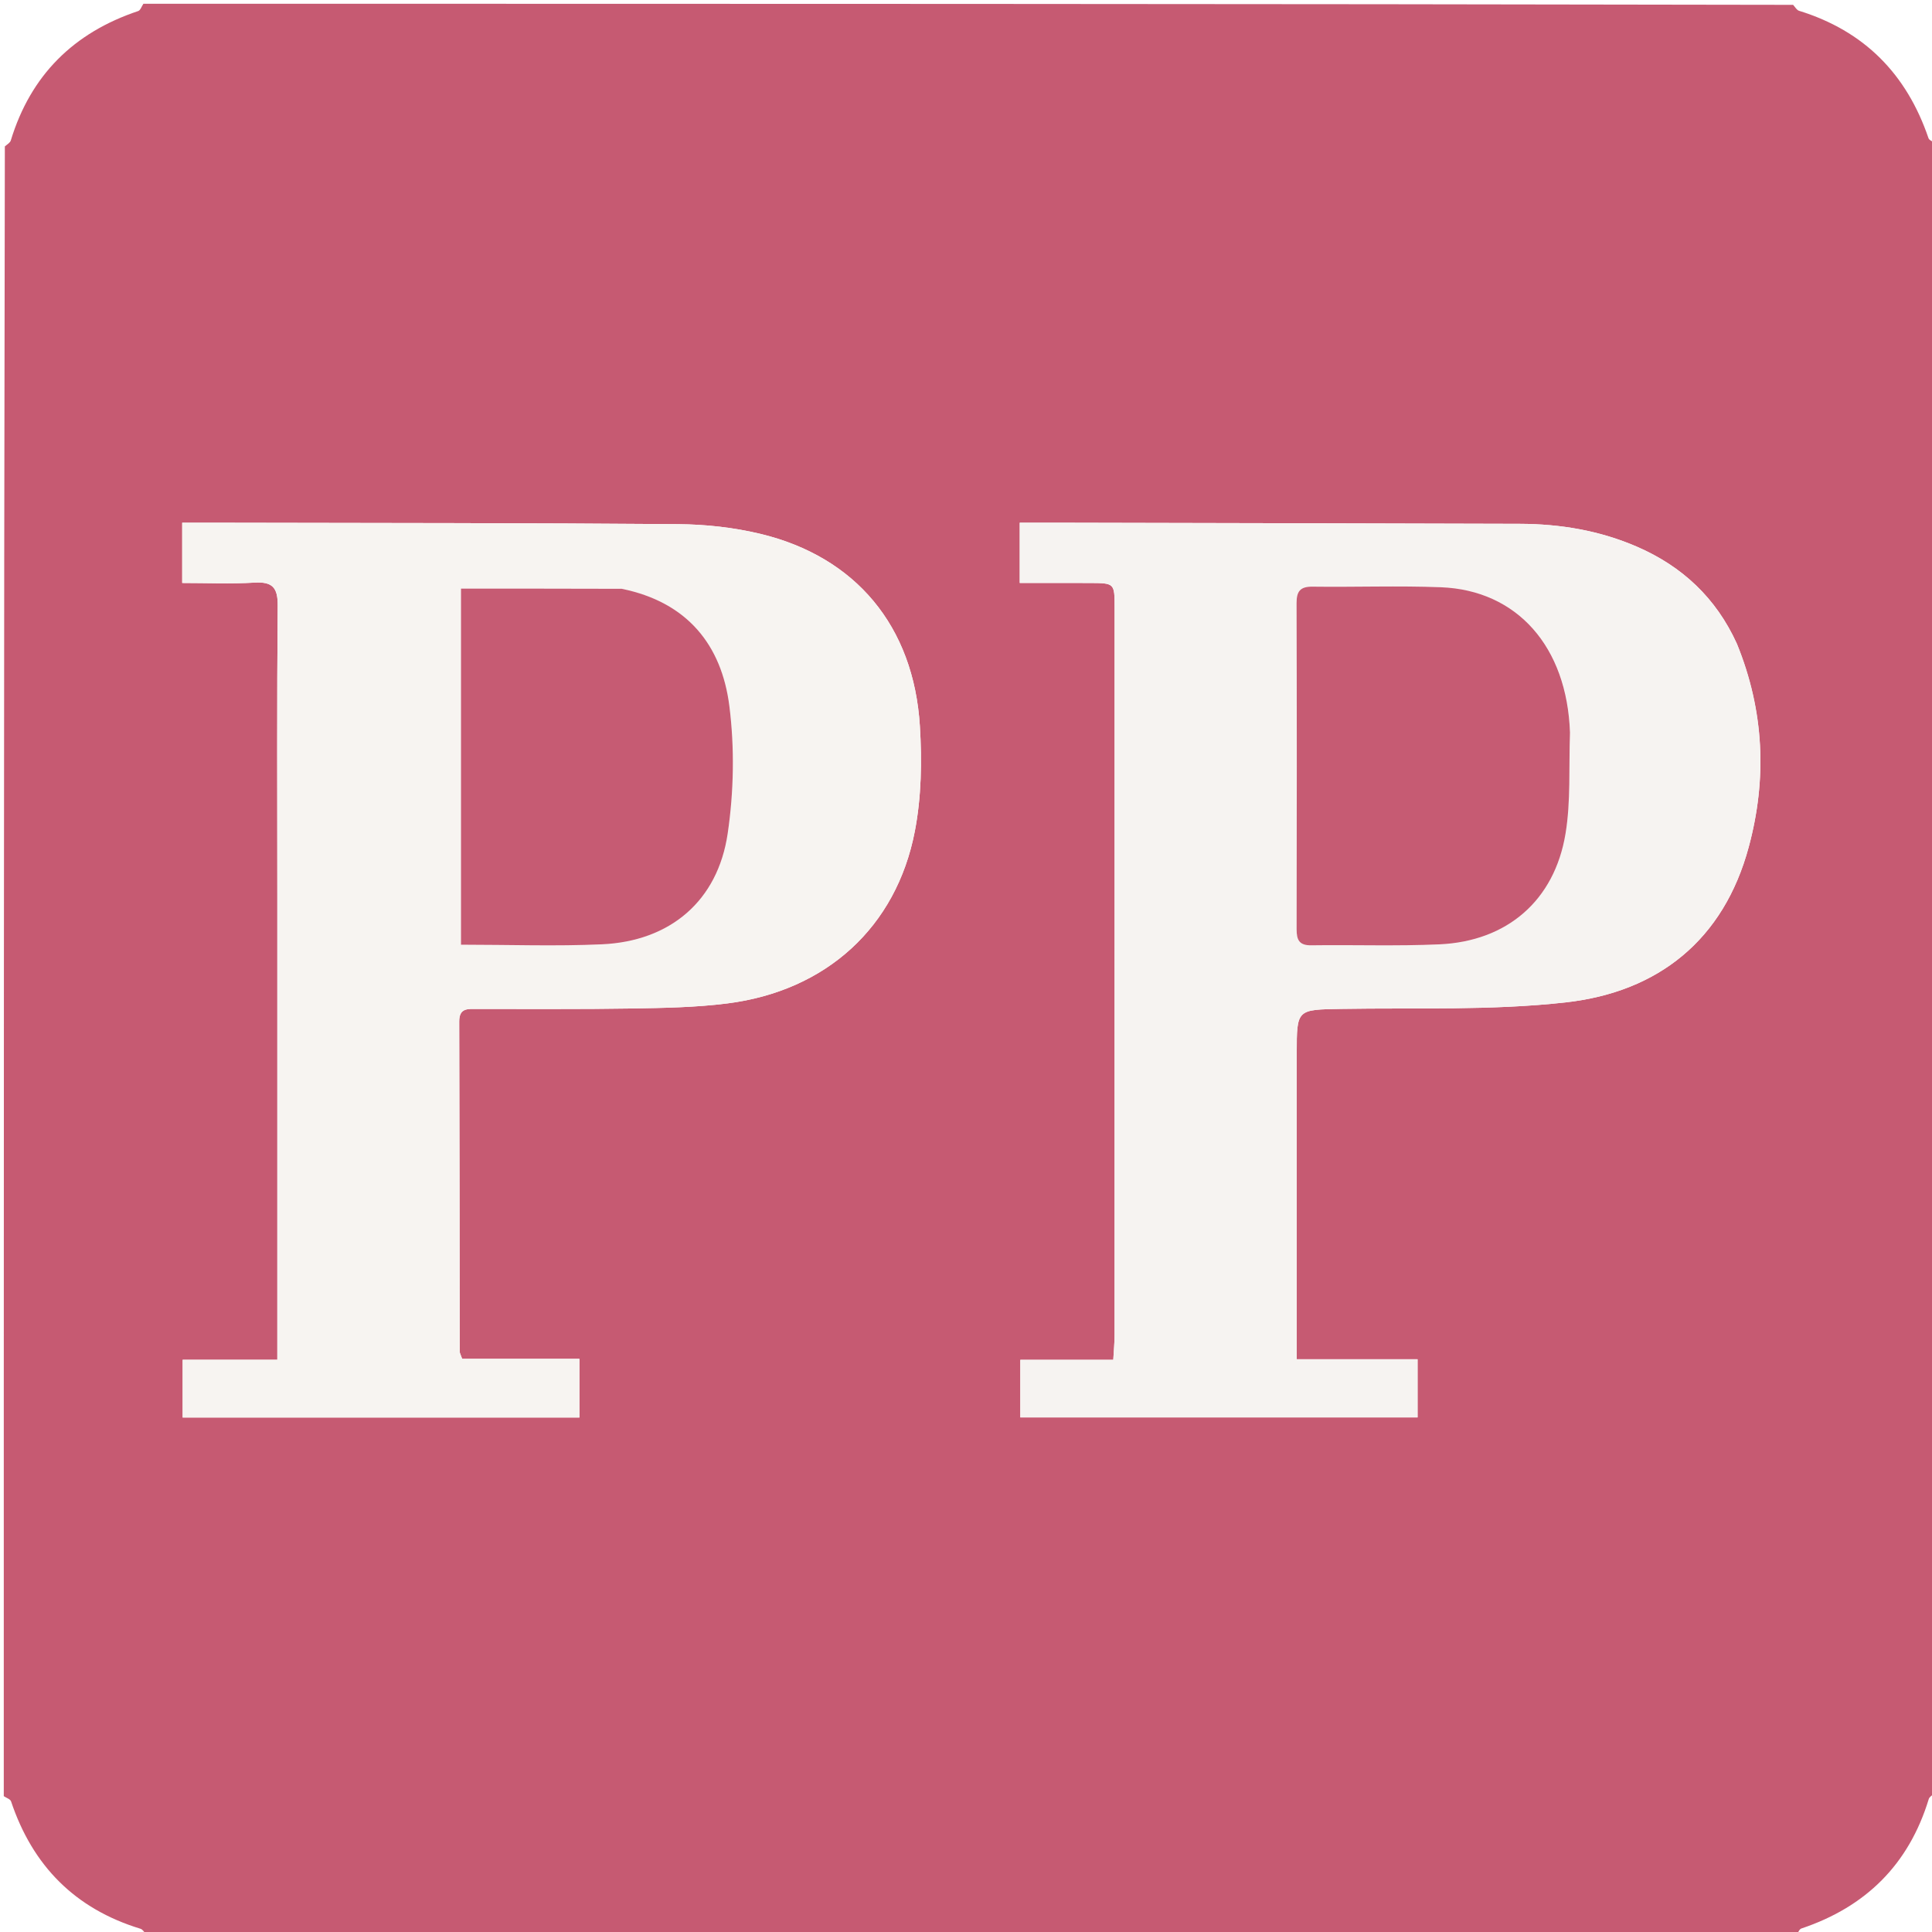
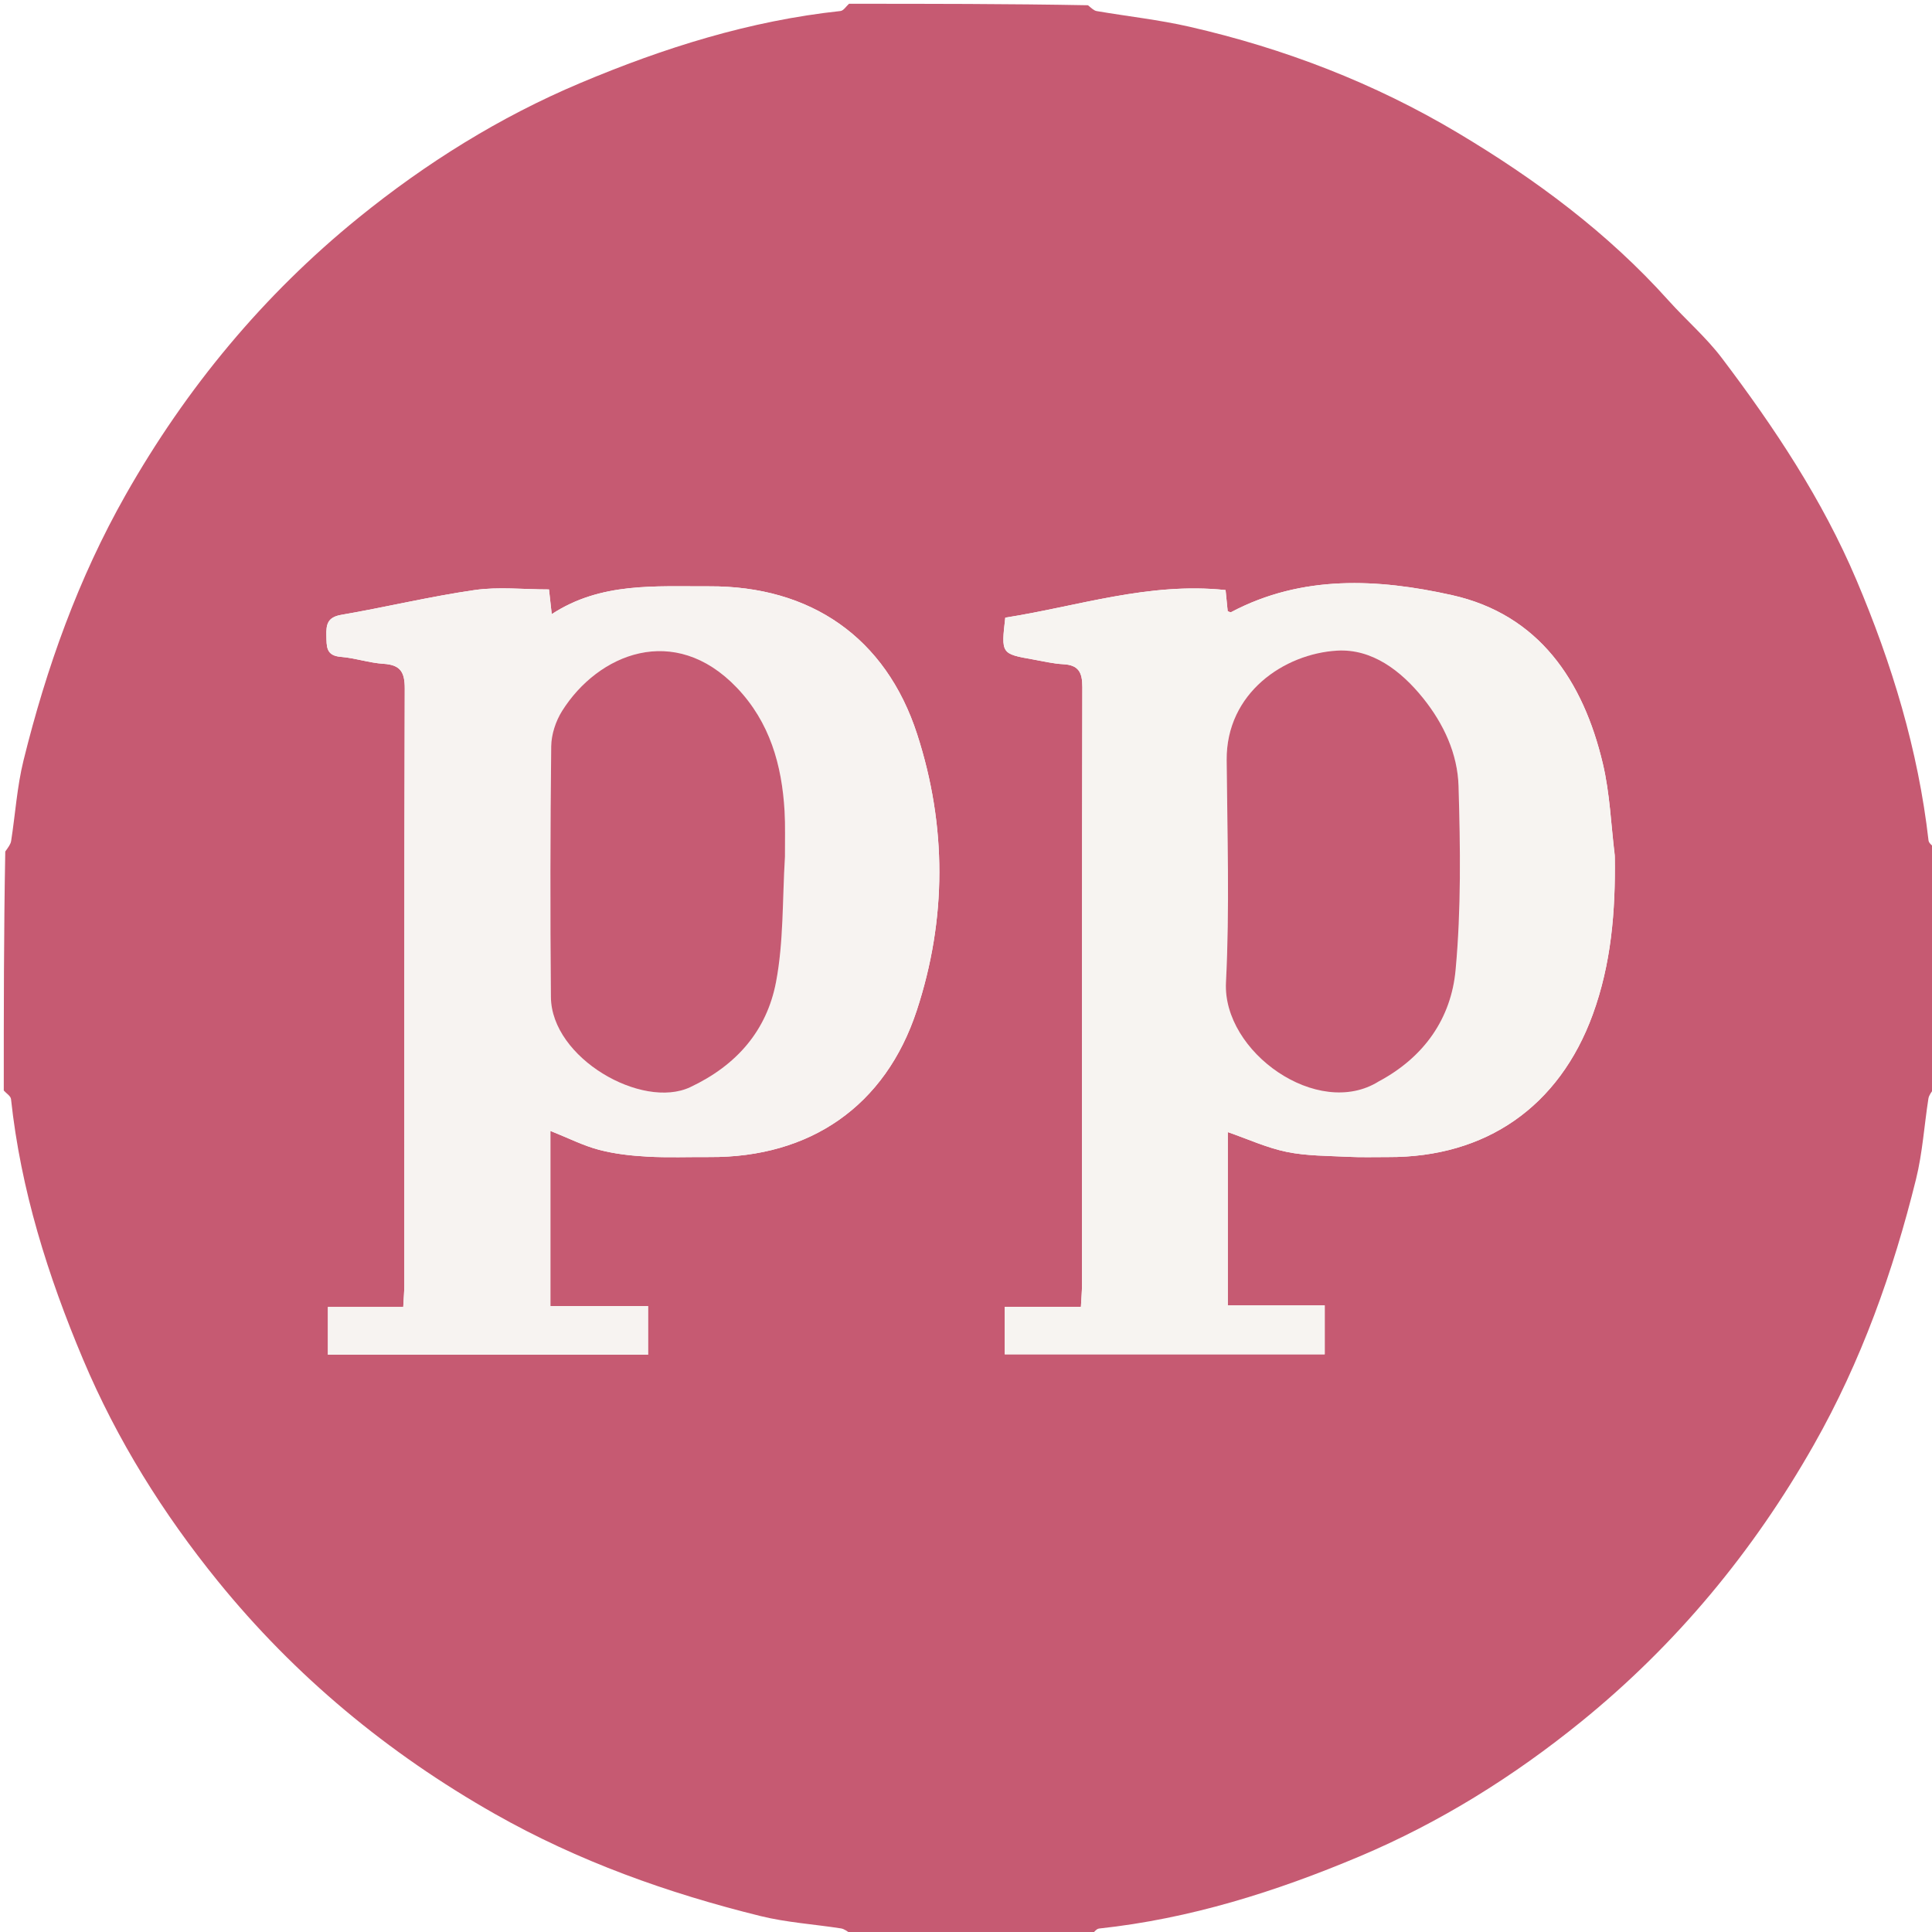
<svg xmlns="http://www.w3.org/2000/svg" version="1.1" id="Layer_1" x="0px" y="0px" width="100%" viewBox="0 0 512 512" enable-background="new 0 0 512 512" xml:space="preserve">
  <defs id="defs9" />
-   <path fill="#C65A72" opacity="1" stroke="none" d=" M1,476   C1,330.309 1,184.619 1.284,38.8   C2.01,38.197 2.688,37.794 2.857,37.237   C8.136,19.909 19.531,8.649 36.617,2.93   C37.225,2.726 37.546,1.663 38,1   C183.691,1 329.382,1 475.2,1.284   C475.803,2.01 476.205,2.685 476.763,2.858   C494.035,8.194 505.276,19.608 511.07,36.618   C511.277,37.227 512.337,37.546 513,38   C513,183.691 513,329.382 512.716,475.2   C511.99,475.803 511.312,476.206 511.143,476.763   C505.864,494.091 494.469,505.351 477.383,511.07   C476.775,511.274 476.454,512.337 476,513   C330.309,513 184.619,513 38.8,512.716   C38.197,511.99 37.794,511.312 37.237,511.143   C19.909,505.864 8.649,494.469 2.93,477.383   C2.726,476.775 1.663,476.454 1,476  M460.186,170.382   C454.754,158.462 445.835,150.124 433.908,144.925   C423.984,140.599 413.521,138.852 402.761,138.818   C362.617,138.693 322.472,138.619 282.328,138.528   C278.383,138.519 274.437,138.526 270.242,138.526   C270.242,144.127 270.242,148.87 270.242,154.492   C276.605,154.492 282.713,154.473 288.821,154.497   C295.365,154.524 295.383,154.542 295.383,161.022   C295.388,225.322 295.389,289.622 295.373,353.922   C295.372,355.843 295.175,357.764 295.032,360.366   C286.45,360.366 278.376,360.366 270.4,360.366   C270.4,365.988 270.4,370.881 270.4,375.636   C305.728,375.636 340.625,375.636 375.673,375.636   C375.673,370.507 375.673,365.748 375.673,360.216   C365.037,360.216 354.642,360.216 343.65,360.216   C343.65,357.496 343.65,355.545 343.65,353.595   C343.65,328.775 343.65,303.954 343.65,279.134   C343.65,267.407 343.652,267.571 355.509,267.37   C375.311,267.035 395.262,267.834 414.871,265.651   C439.483,262.911 456.798,249.075 463.433,224.469   C468.268,206.536 467.611,188.53 460.186,170.382  M73.492,237.5   C73.492,278.219 73.492,318.938 73.492,360.352   C64.501,360.352 56.422,360.352 48.409,360.352   C48.409,365.958 48.409,370.852 48.409,375.661   C83.724,375.661 118.626,375.661 153.549,375.661   C153.549,370.445 153.549,365.576 153.549,360.108   C142.878,360.108 132.62,360.108 122.481,360.108   C122.124,359.079 121.83,358.626 121.829,358.173   C121.782,329.021 121.79,299.87 121.696,270.718   C121.685,267.02 124.064,267.394 126.401,267.389   C140.061,267.361 153.723,267.487 167.38,267.26   C175.858,267.119 184.395,266.982 192.788,265.914   C218.91,262.591 237.537,245.754 242.447,220.258   C244.187,211.222 244.347,201.669 243.779,192.442   C242.148,165.943 226.764,147.533 201.47,141.467   C194.414,139.775 186.99,138.966 179.725,138.906   C140.081,138.582 100.434,138.617 60.788,138.531   C56.681,138.522 52.575,138.53 48.287,138.53   C48.287,144.181 48.287,148.923 48.287,154.491   C54.848,154.491 61.147,154.77 67.408,154.4   C72.201,154.117 73.64,155.694 73.597,160.538   C73.371,185.857 73.492,211.179 73.492,237.5  z" id="path1" />
-   <path fill="#F6F3F1" opacity="1" stroke="none" d=" M460.357,170.721   C467.611,188.53 468.268,206.536 463.433,224.469   C456.798,249.075 439.483,262.911 414.871,265.651   C395.262,267.834 375.311,267.035 355.509,267.37   C343.652,267.571 343.65,267.407 343.65,279.134   C343.65,303.954 343.65,328.775 343.65,353.595   C343.65,355.545 343.65,357.496 343.65,360.216   C354.642,360.216 365.037,360.216 375.673,360.216   C375.673,365.748 375.673,370.507 375.673,375.636   C340.625,375.636 305.728,375.636 270.4,375.636   C270.4,370.881 270.4,365.988 270.4,360.366   C278.376,360.366 286.45,360.366 295.032,360.366   C295.175,357.764 295.372,355.843 295.373,353.922   C295.389,289.622 295.388,225.322 295.383,161.022   C295.383,154.542 295.365,154.524 288.821,154.497   C282.713,154.473 276.605,154.492 270.242,154.492   C270.242,148.87 270.242,144.127 270.242,138.526   C274.437,138.526 278.383,138.519 282.328,138.528   C322.472,138.619 362.617,138.693 402.761,138.818   C413.521,138.852 423.984,140.599 433.908,144.925   C445.835,150.124 454.754,158.462 460.357,170.721  M416.051,193.647   C415.29,171.357 402.033,156.396 381.823,155.624   C370.517,155.191 359.181,155.617 347.861,155.47   C344.557,155.427 343.594,156.694 343.603,159.865   C343.688,188.669 343.677,217.473 343.616,246.277   C343.61,249.114 344.32,250.561 347.506,250.516   C358.825,250.357 370.164,250.768 381.463,250.259   C399.362,249.454 411.927,238.689 414.873,220.975   C416.306,212.36 415.735,203.411 416.051,193.647  z" id="path6" />
-   <path fill="#F7F4F1" opacity="1" stroke="none" d=" M73.493,237   C73.492,211.179 73.371,185.857 73.597,160.538   C73.64,155.694 72.201,154.117 67.408,154.4   C61.147,154.77 54.848,154.491 48.287,154.491   C48.287,148.923 48.287,144.181 48.287,138.53   C52.575,138.53 56.681,138.522 60.788,138.531   C100.434,138.617 140.081,138.582 179.725,138.906   C186.99,138.966 194.414,139.775 201.47,141.467   C226.764,147.533 242.148,165.943 243.779,192.442   C244.347,201.669 244.187,211.222 242.447,220.258   C237.537,245.754 218.91,262.591 192.788,265.914   C184.395,266.982 175.858,267.119 167.38,267.26   C153.723,267.487 140.061,267.361 126.401,267.389   C124.064,267.394 121.685,267.02 121.696,270.718   C121.79,299.87 121.782,329.021 121.829,358.173   C121.83,358.626 122.124,359.079 122.481,360.108   C132.62,360.108 142.878,360.108 153.549,360.108   C153.549,365.576 153.549,370.445 153.549,375.661   C118.626,375.661 83.724,375.661 48.409,375.661   C48.409,370.852 48.409,365.958 48.409,360.352   C56.422,360.352 64.501,360.352 73.492,360.352   C73.492,318.938 73.492,278.219 73.493,237  M164.324,155.989   C150.263,155.989 136.201,155.989 122.169,155.989   C122.169,187.626 122.169,218.835 122.169,250.356   C134.927,250.356 147.255,250.806 159.538,250.25   C177.569,249.433 190.206,238.804 192.844,220.9   C194.476,209.821 194.694,198.187 193.287,187.089   C191.233,170.882 182.1,159.564 164.324,155.989  z" id="path7" />
-   <path fill="#C65B73" opacity="1" stroke="none" d=" M416.061,194.13   C415.735,203.411 416.306,212.36 414.873,220.975   C411.927,238.689 399.362,249.454 381.463,250.259   C370.164,250.768 358.825,250.357 347.506,250.516   C344.32,250.561 343.61,249.114 343.616,246.277   C343.677,217.473 343.688,188.669 343.603,159.865   C343.594,156.694 344.557,155.427 347.861,155.47   C359.181,155.617 370.517,155.191 381.823,155.624   C402.033,156.396 415.29,171.357 416.061,194.13  z" id="path8" />
-   <path fill="#C65B73" opacity="1" stroke="none" d=" M164.749,156.035   C182.1,159.564 191.233,170.882 193.287,187.089   C194.694,198.187 194.476,209.821 192.844,220.9   C190.206,238.804 177.569,249.433 159.538,250.25   C147.255,250.806 134.927,250.356 122.169,250.356   C122.169,218.835 122.169,187.626 122.169,155.989   C136.201,155.989 150.263,155.989 164.749,156.035  z" id="path9" />
+   <path fill="#C65A72" opacity="1" stroke="none" d=" M225,1   C246.021,1 267.042,1 288.33,1.391   C289.272,2.178 289.906,2.811 290.628,2.935   C298.822,4.336 307.126,5.236 315.215,7.084   C340.333,12.823 364.219,22.015 386.335,35.21   C406.879,47.466 426.044,61.658 442.15,79.611   C446.794,84.787 452.153,89.392 456.326,94.909   C470.216,113.269 482.935,132.372 491.982,153.721   C501.385,175.911 508.337,198.732 511.081,222.751   C511.174,223.563 512.336,224.253 513,225   C513,246.021 513,267.042 512.603,288.339   C511.807,289.458 511.184,290.265 511.046,291.148   C509.938,298.25 509.49,305.506 507.774,312.453   C501.701,337.04 493.263,360.713 480.686,382.888   C464.625,411.209 444.17,435.865 419.002,456.281   C401.149,470.763 381.625,482.975 360.264,491.979   C338.075,501.331 315.321,508.501 291.266,511.082   C290.451,511.169 289.753,512.336 289,513   C267.979,513 246.958,513 225.661,512.603   C224.543,511.807 223.736,511.184 222.853,511.046   C215.751,509.938 208.494,509.49 201.548,507.774   C176.96,501.701 153.287,493.263 131.112,480.687   C102.791,464.625 78.135,444.17 57.719,419.002   C43.237,401.149 31.025,381.625 22.021,360.264   C12.669,338.075 5.499,315.321 2.918,291.266   C2.831,290.451 1.664,289.753 1,289   C1,267.979 1,246.958 1.397,225.661   C2.193,224.542 2.816,223.735 2.954,222.852   C4.062,215.75 4.51,208.493 6.226,201.547   C12.299,176.96 20.737,153.287 33.314,131.111   C49.376,102.791 69.83,78.135 94.999,57.719   C112.852,43.237 132.376,31.024 153.736,22.021   C175.926,12.669 198.679,5.499 222.734,2.918   C223.549,2.831 224.247,1.664 225,1  M145.856,337.448   C145.856,324.926 145.856,312.404 145.856,299.698   C150.703,301.631 154.591,303.616 158.715,304.703   C162.865,305.797 167.235,306.28 171.537,306.519   C177.017,306.825 182.526,306.598 188.022,306.633   C214.681,306.799 234.627,293.132 242.949,267.798   C250.917,243.544 250.919,218.851 243.056,194.579   C234.74,168.91 214.806,155.246 187.895,155.381   C173.652,155.452 159.238,154.225 146.215,162.758   C145.914,160.06 145.699,158.125 145.486,156.207   C138.714,156.207 132.122,155.454 125.772,156.37   C113.924,158.079 102.242,160.911 90.434,162.941   C86.763,163.572 86.415,165.515 86.496,168.479   C86.573,171.267 86.332,173.753 90.304,174.07   C94.103,174.373 97.828,175.674 101.625,175.914   C106.088,176.195 107.277,178.068 107.264,182.481   C107.106,235.136 107.164,287.792 107.15,340.448   C107.15,342.208 106.984,343.969 106.863,346.36   C99.946,346.36 93.534,346.36 86.902,346.36   C86.902,350.923 86.902,354.82 86.902,359.01   C115.339,359.01 143.416,359.01 171.739,359.01   C171.739,354.668 171.739,350.776 171.739,346.11   C163.05,346.11 154.657,346.11 145.856,346.11   C145.856,343.036 145.856,340.732 145.856,337.448  M427.935,226.602   C426.927,218.52 426.638,210.268 424.773,202.389   C419.565,180.387 407.828,162.851 384.752,157.708   C365.259,153.364 345.095,152.254 326.261,162.225   C326.065,162.329 325.678,162.074 325.35,161.977   C325.158,160.052 324.967,158.126 324.793,156.373   C304.416,154.21 285.577,160.7 266.41,163.678   C265.305,173.264 265.303,173.272 273.861,174.779   C276.484,175.24 279.104,175.886 281.746,176.02   C285.813,176.227 286.841,178.168 286.833,182.083   C286.713,234.889 286.755,287.695 286.741,340.501   C286.74,342.255 286.572,344.01 286.454,346.314   C279.435,346.314 272.993,346.314 266.269,346.314   C266.269,350.793 266.269,354.686 266.269,358.899   C294.713,358.899 322.882,358.899 351.062,358.899   C351.062,354.446 351.062,350.56 351.062,345.934   C342.209,345.934 333.815,345.934 325.377,345.934   C325.377,330.109 325.377,315.035 325.377,300.018   C330.718,301.868 335.728,304.188 340.993,305.264   C346.32,306.352 351.895,306.294 357.369,306.573   C360.857,306.75 364.36,306.621 367.856,306.637   C393.799,306.754 413.188,293.265 422.091,268.87   C426.961,255.523 428.158,241.647 427.935,226.602  z" id="path1" />
+   <path fill="#F7F3F1" opacity="1" stroke="none" d=" M145.856,337.938   C145.856,340.732 145.856,343.036 145.856,346.11   C154.657,346.11 163.05,346.11 171.739,346.11   C171.739,350.776 171.739,354.668 171.739,359.01   C143.416,359.01 115.339,359.01 86.902,359.01   C86.902,354.82 86.902,350.923 86.902,346.36   C93.534,346.36 99.946,346.36 106.863,346.36   C106.984,343.969 107.15,342.208 107.15,340.448   C107.164,287.792 107.106,235.136 107.264,182.481   C107.277,178.068 106.088,176.195 101.625,175.914   C97.828,175.674 94.103,174.373 90.304,174.07   C86.332,173.753 86.573,171.267 86.496,168.479   C86.415,165.515 86.763,163.572 90.434,162.941   C102.242,160.911 113.924,158.079 125.772,156.37   C132.122,155.454 138.714,156.207 145.486,156.207   C145.699,158.125 145.914,160.06 146.215,162.758   C159.238,154.225 173.652,155.452 187.895,155.381   C214.806,155.246 234.74,168.91 243.056,194.579   C250.919,218.851 250.917,243.544 242.949,267.798   C234.627,293.132 214.681,306.799 188.022,306.633   C182.526,306.598 177.017,306.825 171.537,306.519   C167.235,306.28 162.865,305.797 158.715,304.703   C154.591,303.616 150.703,301.631 145.856,299.698   C145.856,312.404 145.856,324.926 145.856,337.938  M208.022,226.503   C207.999,222.672 208.14,218.832 207.922,215.012   C207.222,202.734 204.009,191.378 195.236,182.211   C178.672,164.902 158.486,173.282 148.969,188.403   C147.273,191.099 146.11,194.631 146.075,197.792   C145.831,219.942 145.796,242.098 145.997,264.249   C146.144,280.445 170.161,294.106 182.907,288.116   C195.242,282.318 203.205,273.104 205.655,260.247   C207.689,249.569 207.324,238.434 208.022,226.503  z" id="path6" />
+   <path fill="#F7F4F1" opacity="1" stroke="none" d=" M427.94,227.088   C428.158,241.647 426.961,255.523 422.091,268.87   C413.188,293.265 393.799,306.754 367.856,306.637   C364.36,306.621 360.857,306.75 357.369,306.573   C351.895,306.294 346.32,306.352 340.993,305.264   C335.728,304.188 330.718,301.868 325.377,300.018   C325.377,315.035 325.377,330.109 325.377,345.934   C333.815,345.934 342.209,345.934 351.062,345.934   C351.062,350.56 351.062,354.446 351.062,358.899   C322.882,358.899 294.713,358.899 266.269,358.899   C266.269,354.686 266.269,350.793 266.269,346.314   C272.993,346.314 279.435,346.314 286.454,346.314   C286.572,344.01 286.74,342.255 286.741,340.501   C286.755,287.695 286.713,234.889 286.833,182.083   C286.841,178.168 285.813,176.227 281.746,176.02   C279.104,175.886 276.484,175.24 273.861,174.779   C265.303,173.272 265.305,173.264 266.41,163.678   C285.577,160.7 304.416,154.21 324.793,156.373   C324.967,158.126 325.158,160.052 325.35,161.977   C325.678,162.074 326.065,162.329 326.261,162.225   C345.095,152.254 365.259,153.364 384.752,157.708   C407.828,162.851 419.565,180.387 424.773,202.389   C426.638,210.268 426.927,218.52 427.94,227.088  M365.713,286.395   C377.506,280.115 384.567,269.815 385.745,257.08   C387.239,240.927 387.009,224.552 386.528,208.302   C386.276,199.782 382.625,191.848 377.152,185.037   C371.258,177.7 363.572,171.885 354.341,172.425   C340.392,173.241 324.932,183.58 325.081,201.442   C325.244,221.082 325.888,240.763 324.894,260.353   C323.957,278.805 349.267,296.686 365.713,286.395  z" id="path7" />
+   <path fill="#C65B73" opacity="1" stroke="none" d=" M208.022,227.003   C207.324,238.434 207.689,249.569 205.655,260.247   C203.205,273.104 195.242,282.318 182.907,288.116   C170.161,294.106 146.144,280.445 145.997,264.249   C145.796,242.098 145.831,219.942 146.075,197.792   C146.11,194.631 147.273,191.099 148.969,188.403   C158.486,173.282 178.672,164.902 195.236,182.211   C204.009,191.378 207.222,202.734 207.922,215.012   C208.14,218.832 207.999,222.672 208.022,227.003  z" id="path8" />
+   <path fill="#C65B73" opacity="1" stroke="none" d=" M365.387,286.583   C349.267,296.686 323.957,278.805 324.894,260.353   C325.888,240.763 325.244,221.082 325.081,201.442   C324.932,183.58 340.392,173.241 354.341,172.425   C363.572,171.885 371.258,177.7 377.152,185.037   C382.625,191.848 386.276,199.782 386.528,208.302   C387.009,224.552 387.239,240.927 385.745,257.08   C384.567,269.815 377.506,280.115 365.387,286.583  z" id="path9" />
</svg>
